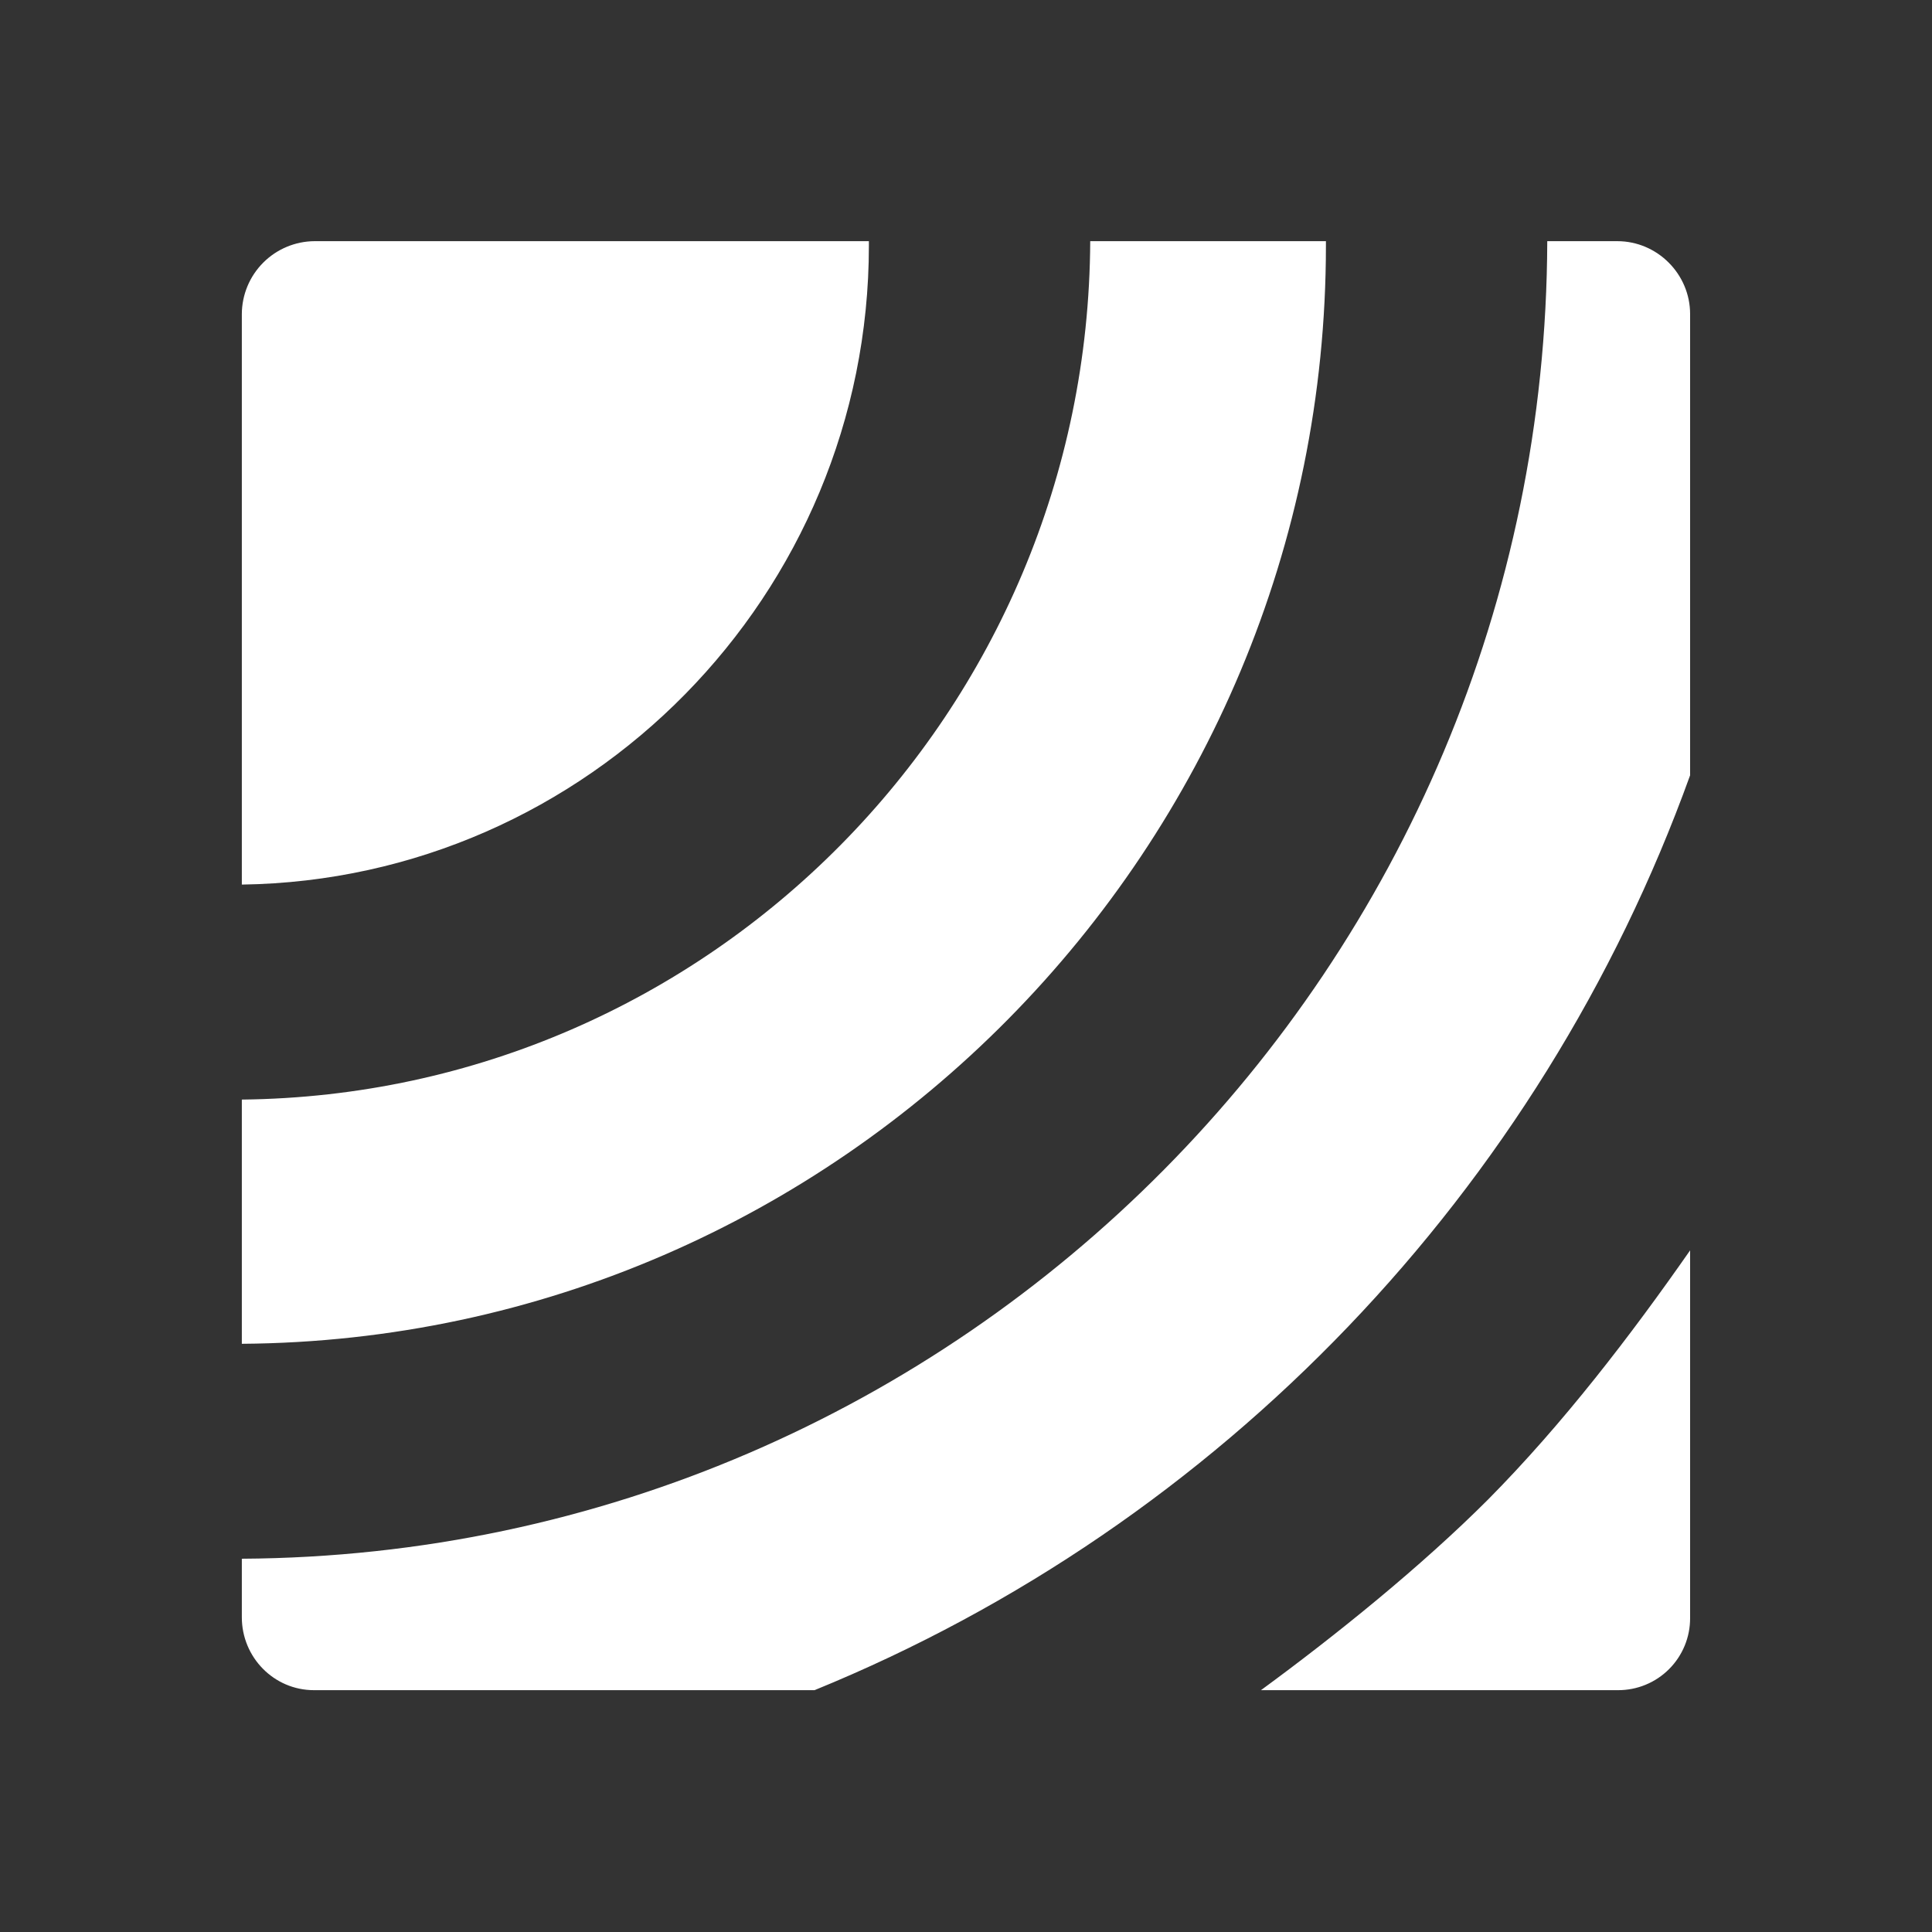
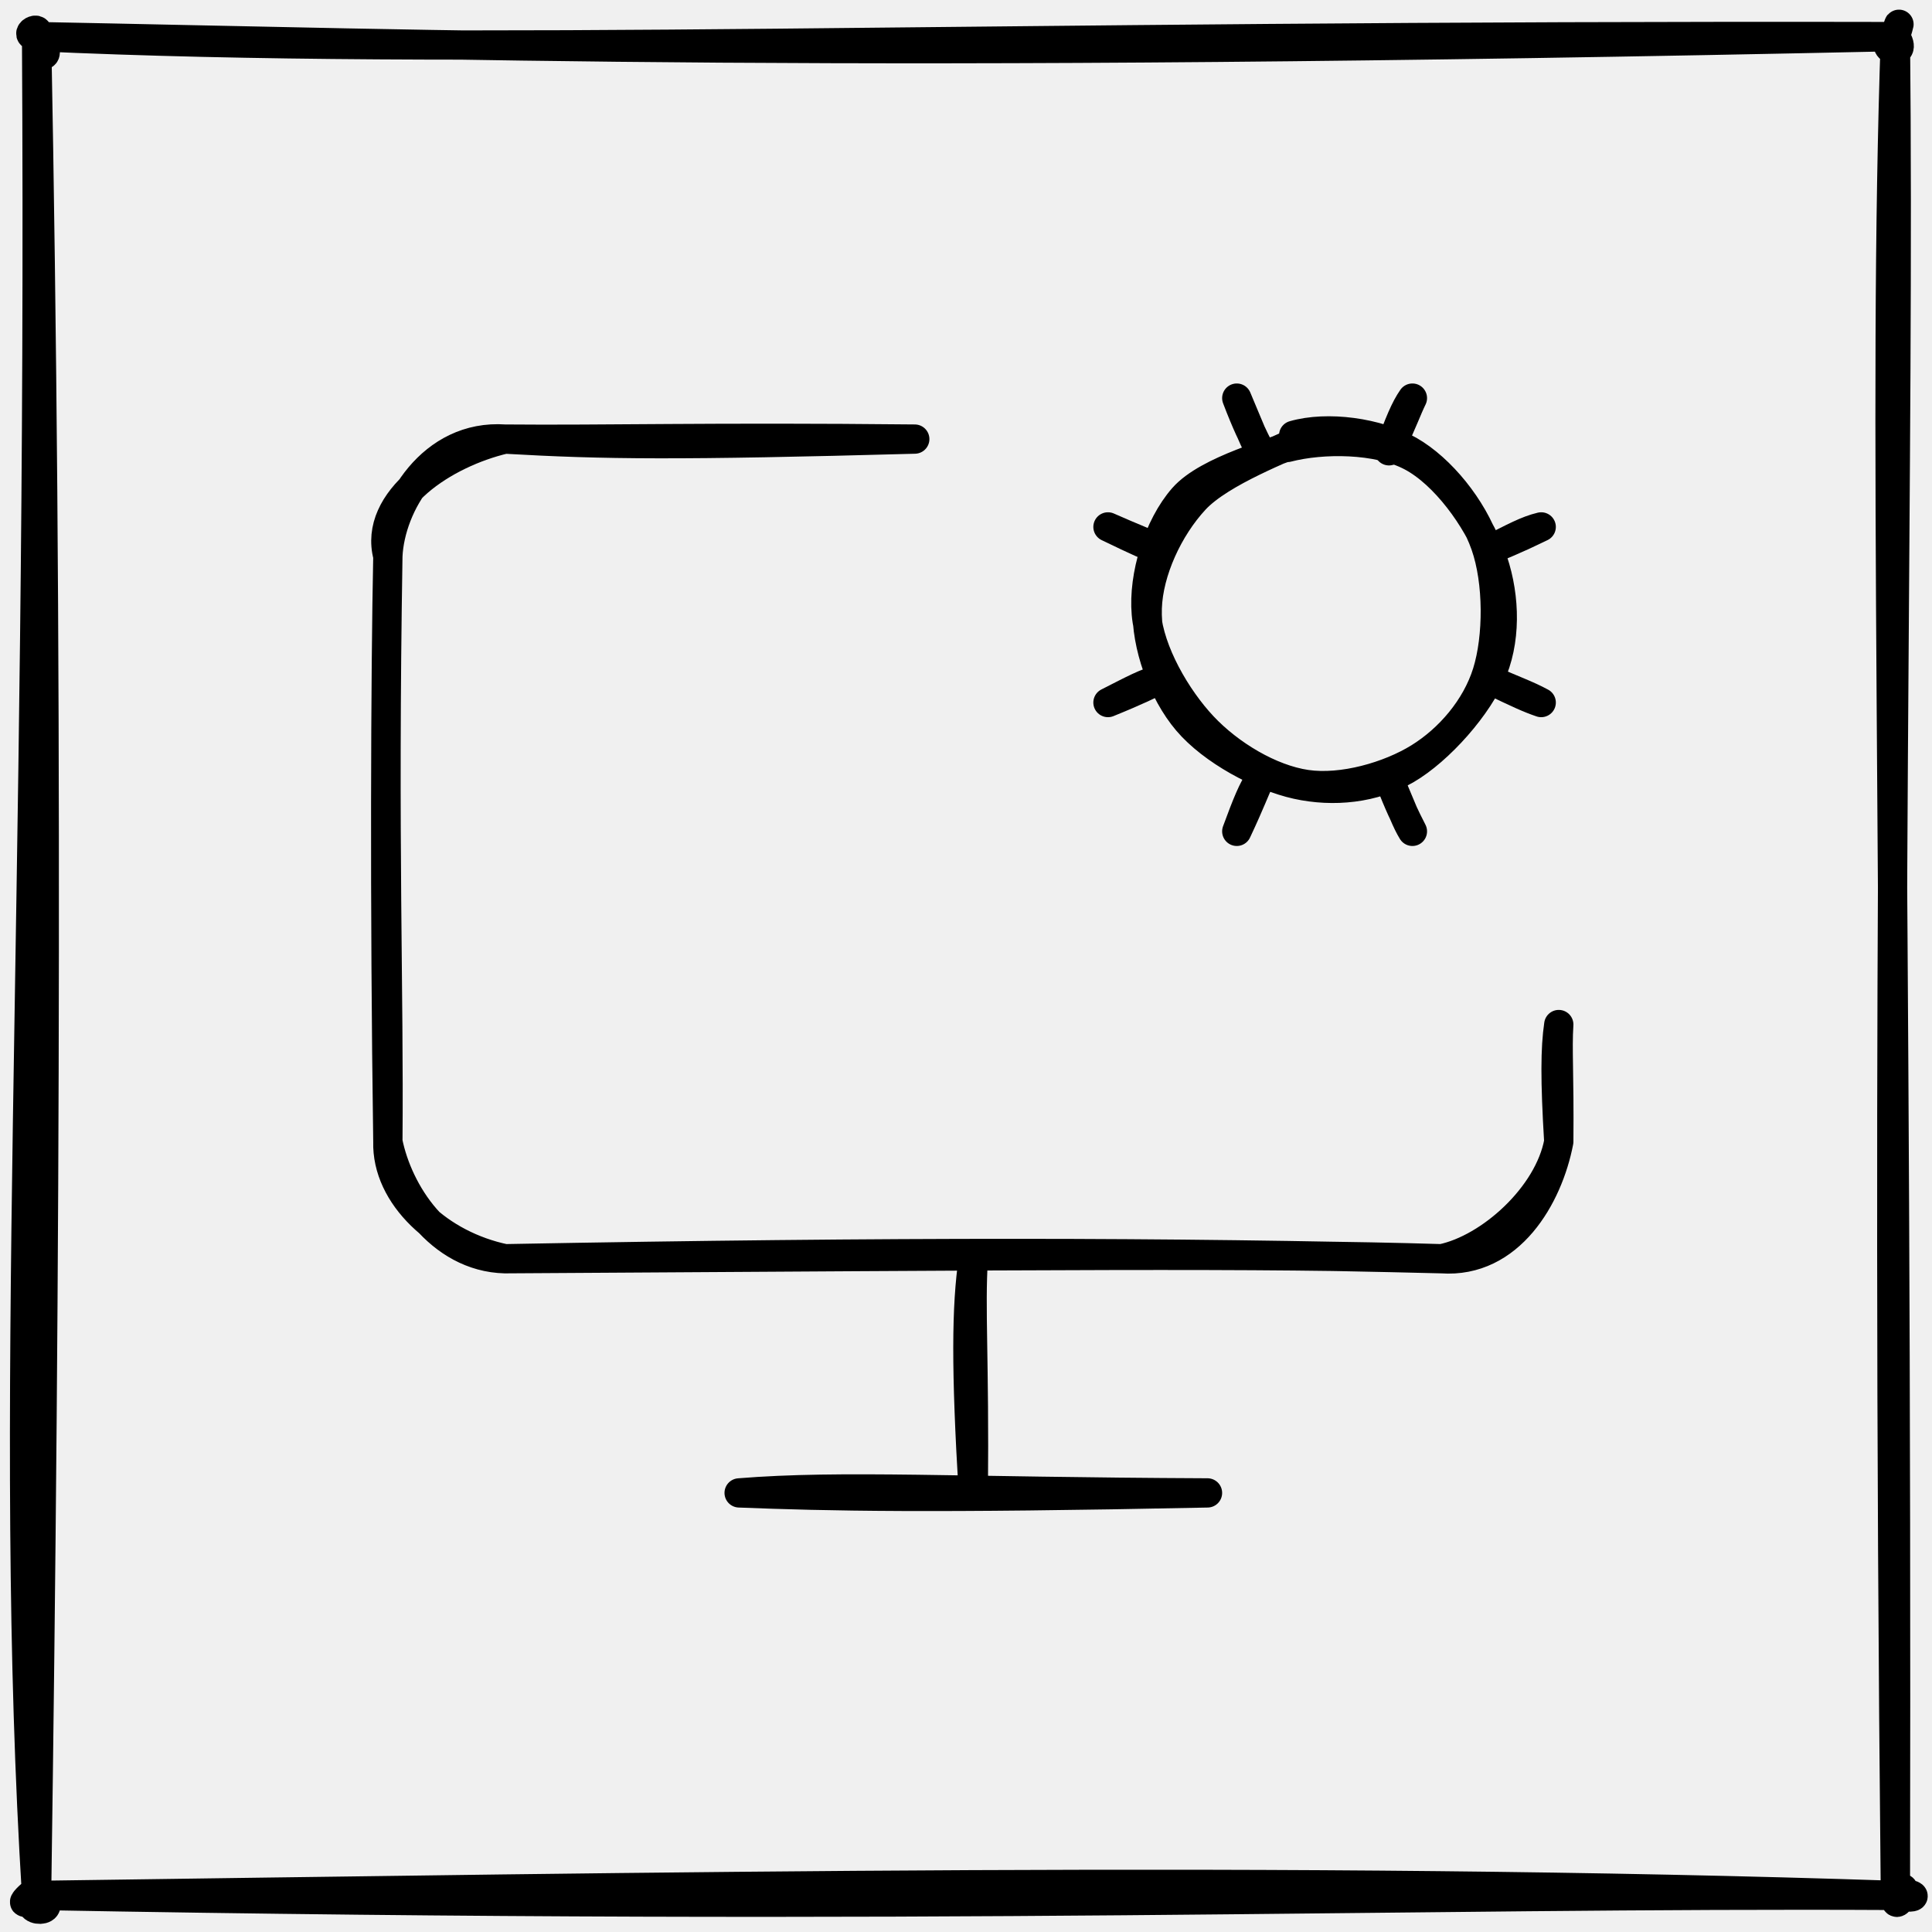
- <svg xmlns="http://www.w3.org/2000/svg" width="128" height="128" viewBox="0 0 128 128" fill="none">
-   <rect width="128" height="128" fill="#333333" />
-   <path d="M16.022 58.606L16.022 20.806C16.027 19.528 16.537 18.303 17.441 17.399C18.344 16.495 19.568 15.984 20.846 15.978L57.566 15.978L57.566 16.262C57.566 39.398 38.966 58.278 16.022 58.606ZM16.022 89.03L16.022 72.85C47.014 72.518 72.09 47.158 72.23 15.978L87.846 15.978L87.846 16.262C87.846 56.194 55.67 88.746 16.022 89.03ZM16.022 107.15L16.022 103.27C63.714 102.994 102.37 63.958 102.51 15.978L107.15 15.978C109.798 15.978 111.974 18.154 111.974 20.806L111.974 51.366C102.038 78.91 80.842 101.006 53.966 111.978L20.802 111.978C18.15 111.978 16.022 109.802 16.022 107.15ZM111.974 82.83L111.974 107.198C111.977 107.826 111.855 108.449 111.616 109.029C111.377 109.61 111.025 110.138 110.581 110.582C110.137 111.027 109.61 111.379 109.029 111.618C108.448 111.858 107.826 111.98 107.198 111.978L83.542 111.978C88.51 108.338 94.142 103.794 98.59 99.346C103.558 94.33 108.05 88.466 111.978 82.834L111.974 82.83Z" fill="white" />
+ <svg xmlns="http://www.w3.org/2000/svg" xmlns:html="http://www.w3.org/1999/xhtml" version="1.1" width="132" height="132">
+   <defs>
+     <html:style type="text/css">@font-face {
+   font-family: 'Inter';
+   font-style: normal;
+   font-weight: 100;
+   src: url('https://frame0.app/fonts/Inter-Thin.ttf') format('truetype');
+ }
+ @font-face {
+   font-family: 'Inter';
+   font-style: italic;
+   font-weight: 100;
+   src: url('https://frame0.app/fonts/Inter-ThinItalic.ttf') format('truetype');
+ }
+ @font-face {
+   font-family: 'Inter';
+   font-style: normal;
+   font-weight: 200;
+   src: url('https://frame0.app/fonts/Inter-ExtraLight.ttf') format('truetype');
+ }
+ @font-face {
+   font-family: 'Inter';
+   font-style: italic;
+   font-weight: 200;
+   src: url('https://frame0.app/fonts/Inter-ExtraLightItalic.ttf') format('truetype');
+ }
+ @font-face {
+   font-family: 'Inter';
+   font-style: normal;
+   font-weight: 300;
+   src: url('https://frame0.app/fonts/Inter-Light.ttf') format('truetype');
+ }
+ @font-face {
+   font-family: 'Inter';
+   font-style: italic;
+   font-weight: 300;
+   src: url('https://frame0.app/fonts/Inter-LightItalic.ttf') format('truetype');
+ }
+ @font-face {
+   font-family: 'Inter';
+   font-style: normal;
+   font-weight: 400;
+   src: url('https://frame0.app/fonts/Inter-Regular.ttf') format('truetype');
+ }
+ @font-face {
+   font-family: 'Inter';
+   font-style: italic;
+   font-weight: 400;
+   src: url('https://frame0.app/fonts/Inter-Italic.ttf') format('truetype');
+ }
+ @font-face {
+   font-family: 'Inter';
+   font-style: normal;
+   font-weight: 500;
+   src: url('https://frame0.app/fonts/Inter-Medium.ttf') format('truetype');
+ }
+ @font-face {
+   font-family: 'Inter';
+   font-style: italic;
+   font-weight: 500;
+   src: url('https://frame0.app/fonts/Inter-MediumItalic.ttf') format('truetype');
+ }
+ @font-face {
+   font-family: 'Inter';
+   font-style: normal;
+   font-weight: 600;
+   src: url('https://frame0.app/fonts/Inter-SemiBold.ttf') format('truetype');
+ }
+ @font-face {
+   font-family: 'Inter';
+   font-style: italic;
+   font-weight: 600;
+   src: url('https://frame0.app/fonts/Inter-SemiBoldItalic.ttf') format('truetype');
+ }
+ @font-face {
+   font-family: 'Inter';
+   font-style: normal;
+   font-weight: 700;
+   src: url('https://frame0.app/fonts/Inter-Bold.ttf') format('truetype');
+ }
+ @font-face {
+   font-family: 'Inter';
+   font-style: italic;
+   font-weight: 700;
+   src: url('https://frame0.app/fonts/Inter-BoldItalic.ttf') format('truetype');
+ }
+ @font-face {
+   font-family: 'Inter';
+   font-style: normal;
+   font-weight: 800;
+   src: url('https://frame0.app/fonts/Inter-ExtraBold.ttf') format('truetype');
+ }
+ @font-face {
+   font-family: 'Inter';
+   font-style: italic;
+   font-weight: 800;
+   src: url('https://frame0.app/fonts/Inter-ExtraBoldItalic.ttf') format('truetype');
+ }
+ @font-face {
+   font-family: 'Source Serif Pro';
+   font-style: normal;
+   font-weight: 400;
+   src: url('https://frame0.app/fonts/SourceSerifPro-Regular.ttf') format('truetype');
+ }
+ @font-face {
+   font-family: 'Source Serif Pro';
+   font-style: italic;
+   font-weight: 400;
+   src: url('https://frame0.app/fonts/SourceSerifPro-Italic.ttf') format('truetype');
+ }
+ @font-face {
+   font-family: 'Source Serif Pro';
+   font-style: normal;
+   font-weight: 700;
+   src: url('https://frame0.app/fonts/SourceSerifPro-Bold.ttf') format('truetype');
+ }
+ @font-face {
+   font-family: 'Source Serif Pro';
+   font-style: italic;
+   font-weight: 700;
+   src: url('https://frame0.app/fonts/SourceSerifPro-BoldItalic.ttf') format('truetype');
+ }
+ @font-face {
+   font-family: 'IBM Plex Mono';
+   font-style: normal;
+   font-weight: 400;
+   src: url('https://frame0.app/fonts/IBMPlexMono-Regular.ttf') format('truetype');
+ }
+ @font-face {
+   font-family: 'IBM Plex Mono';
+   font-style: italic;
+   font-weight: 400;
+   src: url('https://frame0.app/fonts/IBMPlexMono-Italic.ttf') format('truetype');
+ }
+ @font-face {
+   font-family: 'IBM Plex Mono';
+   font-style: normal;
+   font-weight: 700;
+   src: url('https://frame0.app/fonts/IBMPlexMono-Bold.ttf') format('truetype');
+ }
+ @font-face {
+   font-family: 'IBM Plex Mono';
+   font-style: italic;
+   font-weight: 700;
+   src: url('https://frame0.app/fonts/IBMPlexMono-BoldItalic.ttf') format('truetype');
+ }
+ @font-face {
+   font-family: 'Loranthus';
+   font-style: normal;
+   font-weight: 400;
+   src: url('https://frame0.app/fonts/Loranthus-Regular.ttf') format('truetype');
+ }
+ @font-face {
+   font-family: 'Loranthus';
+   font-style: normal;
+   font-weight: 700;
+   src: url('https://frame0.app/fonts/Loranthus-Bold.ttf') format('truetype');
+ }
+ @font-face {
+   font-family: 'Loranthus';
+   font-style: italic;
+   font-weight: 400;
+   src: url('https://frame0.app/fonts/Loranthus-Italic.ttf') format('truetype');
+ }
+ @font-face {
+   font-family: 'Loranthus';
+   font-style: italic;
+   font-weight: 700;
+   src: url('https://frame0.app/fonts/Loranthus-BoldItalic.ttf') format('truetype');
+ }
+ @font-face {
+   font-family: 'Redacted Script';
+   font-style: normal;
+   font-weight: 400;
+   src: url('https://frame0.app/fonts/RedactedScript-Regular.ttf') format('truetype');
+ }
+ @font-face {
+   font-family: 'Redacted Script';
+   font-style: normal;
+   font-weight: 700;
+   src: url('https://frame0.app/fonts/RedactedScript-Bold.ttf') format('truetype');
+ }
+ @font-face {
+   font-family: 'Jojoba';
+   font-style: normal;
+   font-weight: 400;
+   src: url('https://frame0.app/fonts/Jojoba.ttf') format('truetype');
+ }</html:style>
+   </defs>
+   <g>
+     <g>
+       <g>
+         <g>
+           <path fill="none" stroke="#000000" paint-order="fill stroke markers" d=" M 2.5 2.5 C 32.093 3.863 65.181 2.366 129.5 2.5 M 2.5 2.5 C 29.611 3.016 57.568 4.068 129.5 2.5 M 129.5 2.5 C 130.557 4.147 127.954 3.246 129.5 2.5 M 129.5 2.5 C 130.163 0.349 129.247 2.974 129.5 2.5 M 129.5 2.5 C 129.8 32.012 128.812 62.01 129.5 129.5 M 129.5 2.5 C 128.607 28.651 129.645 56.038 129.5 129.5 M 129.5 129.5 C 130.699 129.182 131.478 129.866 129.5 129.5 M 129.5 129.5 C 130.755 127.83 129.424 131.147 129.5 129.5 M 129.5 129.5 C 88.442 128.132 44.512 128.93 2.5 129.5 M 129.5 129.5 C 96.384 129.317 64.357 130.634 2.5 129.5 M 2.5 129.5 C 4.445 130.7 1.196 130.821 2.5 129.5 M 2.5 129.5 C 0.278 131.054 3.358 128.156 2.5 129.5 M 2.5 129.5 C 0.479 96.767 2.868 63.658 2.5 2.5 M 2.5 129.5 C 3.122 86.015 3.275 43.312 2.5 2.5 M 2.5 2.5 C 2.899 1.579 1.436 2.388 2.5 2.5 M 2.5 2.5 C 2.283 4.184 3.936 4.147 2.5 2.5 M 2.5 2.5 C 2.5 2.5 2.5 2.5 2.5 2.5 M 2.5 2.5 C 2.5 2.5 2.5 2.5 2.5 2.5" stroke-linecap="round" stroke-linejoin="round" stroke-miterlimit="10" stroke-width="2" />
+         </g>
+       </g>
+       <g>
+         <g>
+           <path fill="none" stroke="#000000" paint-order="fill stroke markers" d=" M 66.5 86 C 66.02 89.291 65.993 93.539 66.5 102 M 66.5 86 C 66.279 89.413 66.583 92.762 66.5 102" stroke-linecap="round" stroke-linejoin="round" stroke-miterlimit="10" stroke-width="2" />
+         </g>
+         <g>
+           <path fill="none" stroke="#000000" paint-order="fill stroke markers" d=" M 79.3 37.6 C 78.309 37.064 77.437 36.777 75.7 36 M 79.3 37.6 C 78.495 37.325 77.845 37.034 75.7 36" stroke-linecap="round" stroke-linejoin="round" stroke-miterlimit="10" stroke-width="2" />
+         </g>
+         <g>
+           <path fill="none" stroke="#000000" paint-order="fill stroke markers" d=" M 79.3 46.4 C 78.313 46.633 77.44 47.116 75.7 48 M 79.3 46.4 C 78.51 46.77 77.86 47.123 75.7 48" stroke-linecap="round" stroke-linejoin="round" stroke-miterlimit="10" stroke-width="2" />
+         </g>
+         <g>
+           <path fill="none" stroke="#000000" paint-order="fill stroke markers" d=" M 86.1 30.8 C 85.588 29.79 85.196 29.023 84.5 27.2 M 86.1 30.8 C 85.688 30.122 85.441 29.428 84.5 27.2" stroke-linecap="round" stroke-linejoin="round" stroke-miterlimit="10" stroke-width="2" />
+         </g>
+         <g>
+           <path fill="none" stroke="#000000" paint-order="fill stroke markers" d=" M 86.1 53.2 C 85.596 53.922 85.205 54.886 84.5 56.8 M 86.1 53.2 C 85.722 53.972 85.474 54.728 84.5 56.8" stroke-linecap="round" stroke-linejoin="round" stroke-miterlimit="10" stroke-width="2" />
+         </g>
+         <g>
+           <path fill="none" stroke="#000000" paint-order="fill stroke markers" d=" M 96.5 27.2 C 95.996 27.922 95.605 28.886 94.9 30.8 M 96.5 27.2 C 96.122 27.972 95.874 28.728 94.9 30.8" stroke-linecap="round" stroke-linejoin="round" stroke-miterlimit="10" stroke-width="2" />
+         </g>
+         <g>
+           <path fill="none" stroke="#000000" paint-order="fill stroke markers" d=" M 96.5 56.8 C 95.988 55.79 95.596 55.023 94.9 53.2 M 96.5 56.8 C 96.088 56.122 95.841 55.428 94.9 53.2" stroke-linecap="round" stroke-linejoin="round" stroke-miterlimit="10" stroke-width="2" />
+         </g>
+         <g>
+           <path fill="none" stroke="#000000" paint-order="fill stroke markers" d=" M 105.3 36 C 104.313 36.233 103.44 36.716 101.7 37.6 M 105.3 36 C 104.51 36.37 103.86 36.723 101.7 37.6" stroke-linecap="round" stroke-linejoin="round" stroke-miterlimit="10" stroke-width="2" />
+         </g>
+         <g>
+           <path fill="none" stroke="#000000" paint-order="fill stroke markers" d=" M 105.3 48 C 104.309 47.464 103.437 47.177 101.7 46.4 M 105.3 48 C 104.495 47.725 103.845 47.434 101.7 46.4" stroke-linecap="round" stroke-linejoin="round" stroke-miterlimit="10" stroke-width="2" />
+         </g>
+         <g>
+           <path fill="none" stroke="#000000" paint-order="fill stroke markers" d=" M 106.5 70 C 106.26 71.646 106.247 73.769 106.5 78 M 106.5 70 C 106.389 71.707 106.541 73.381 106.5 78 M 106.5 78 C 105.778 81.777 103.141 86.331 98.5 86 M 106.5 78 C 105.826 81.698 101.801 85.319 98.5 86 M 98.5 86 C 85.933 85.618 71.806 85.778 34.5 86 M 98.5 86 C 79.91 85.535 61.134 85.506 34.5 86 M 34.5 86 C 30.046 85.068 26.392 81.711 26.5 78 M 34.5 86 C 30.023 85.891 27.189 81.456 26.5 78 M 26.5 78 C 26.269 61.82 26.337 45.89 26.5 38 M 26.5 78 C 26.591 67.537 26.177 57.808 26.5 38 M 26.5 38 C 26.653 34.534 29.492 29.649 34.5 30 M 26.5 38 C 25.474 34.154 30.369 30.966 34.5 30 M 34.5 30 C 41.349 30.392 46.242 30.444 62.5 30 M 34.5 30 C 41.344 30.064 48.332 29.853 62.5 30" stroke-linecap="round" stroke-linejoin="round" stroke-miterlimit="10" stroke-width="2" />
+         </g>
+         <g>
+           <path fill="none" stroke="#000000" paint-order="fill stroke markers" d=" M 50.5 102 C 57.573 101.43 65.237 101.928 82.5 102 M 50.5 102 C 56.576 102.237 63.4 102.394 82.5 102" stroke-linecap="round" stroke-linejoin="round" stroke-miterlimit="10" stroke-width="2" />
+         </g>
+         <g>
+           <path fill="none" stroke="#000000" paint-order="fill stroke markers" d=" M 87.957 30.571 C 90.357 29.949 94.106 29.958 96.421 31.177 C 98.736 32.395 100.918 35.452 101.849 37.885 C 102.779 40.317 102.964 43.324 102.004 45.772 C 101.044 48.219 98.32 51.265 96.088 52.569 C 93.855 53.873 91.103 54.146 88.61 53.597 C 86.117 53.047 82.833 51.28 81.129 49.273 C 79.424 47.265 78.299 44.072 78.382 41.551 C 78.466 39.03 79.831 36.086 81.628 34.145 C 83.426 32.204 87.917 30.564 89.168 29.905 C 90.42 29.245 89.192 29.936 89.138 30.187 M 88.387 29.742 C 90.693 29.081 94.103 29.54 96.287 30.788 C 98.47 32.037 100.602 34.706 101.489 37.233 C 102.376 39.76 102.363 43.528 101.608 45.951 C 100.853 48.374 99.016 50.497 96.957 51.771 C 94.897 53.045 91.715 53.956 89.251 53.596 C 86.787 53.236 83.996 51.556 82.174 49.612 C 80.352 47.667 78.541 44.53 78.319 41.929 C 78.096 39.329 79.14 35.95 80.839 34.009 C 82.539 32.067 87.222 30.926 88.514 30.278 C 89.805 29.631 88.65 29.848 88.588 30.124" stroke-linecap="round" stroke-linejoin="round" stroke-miterlimit="10" stroke-width="2" />
+         </g>
+       </g>
+     </g>
+   </g>
</svg>
